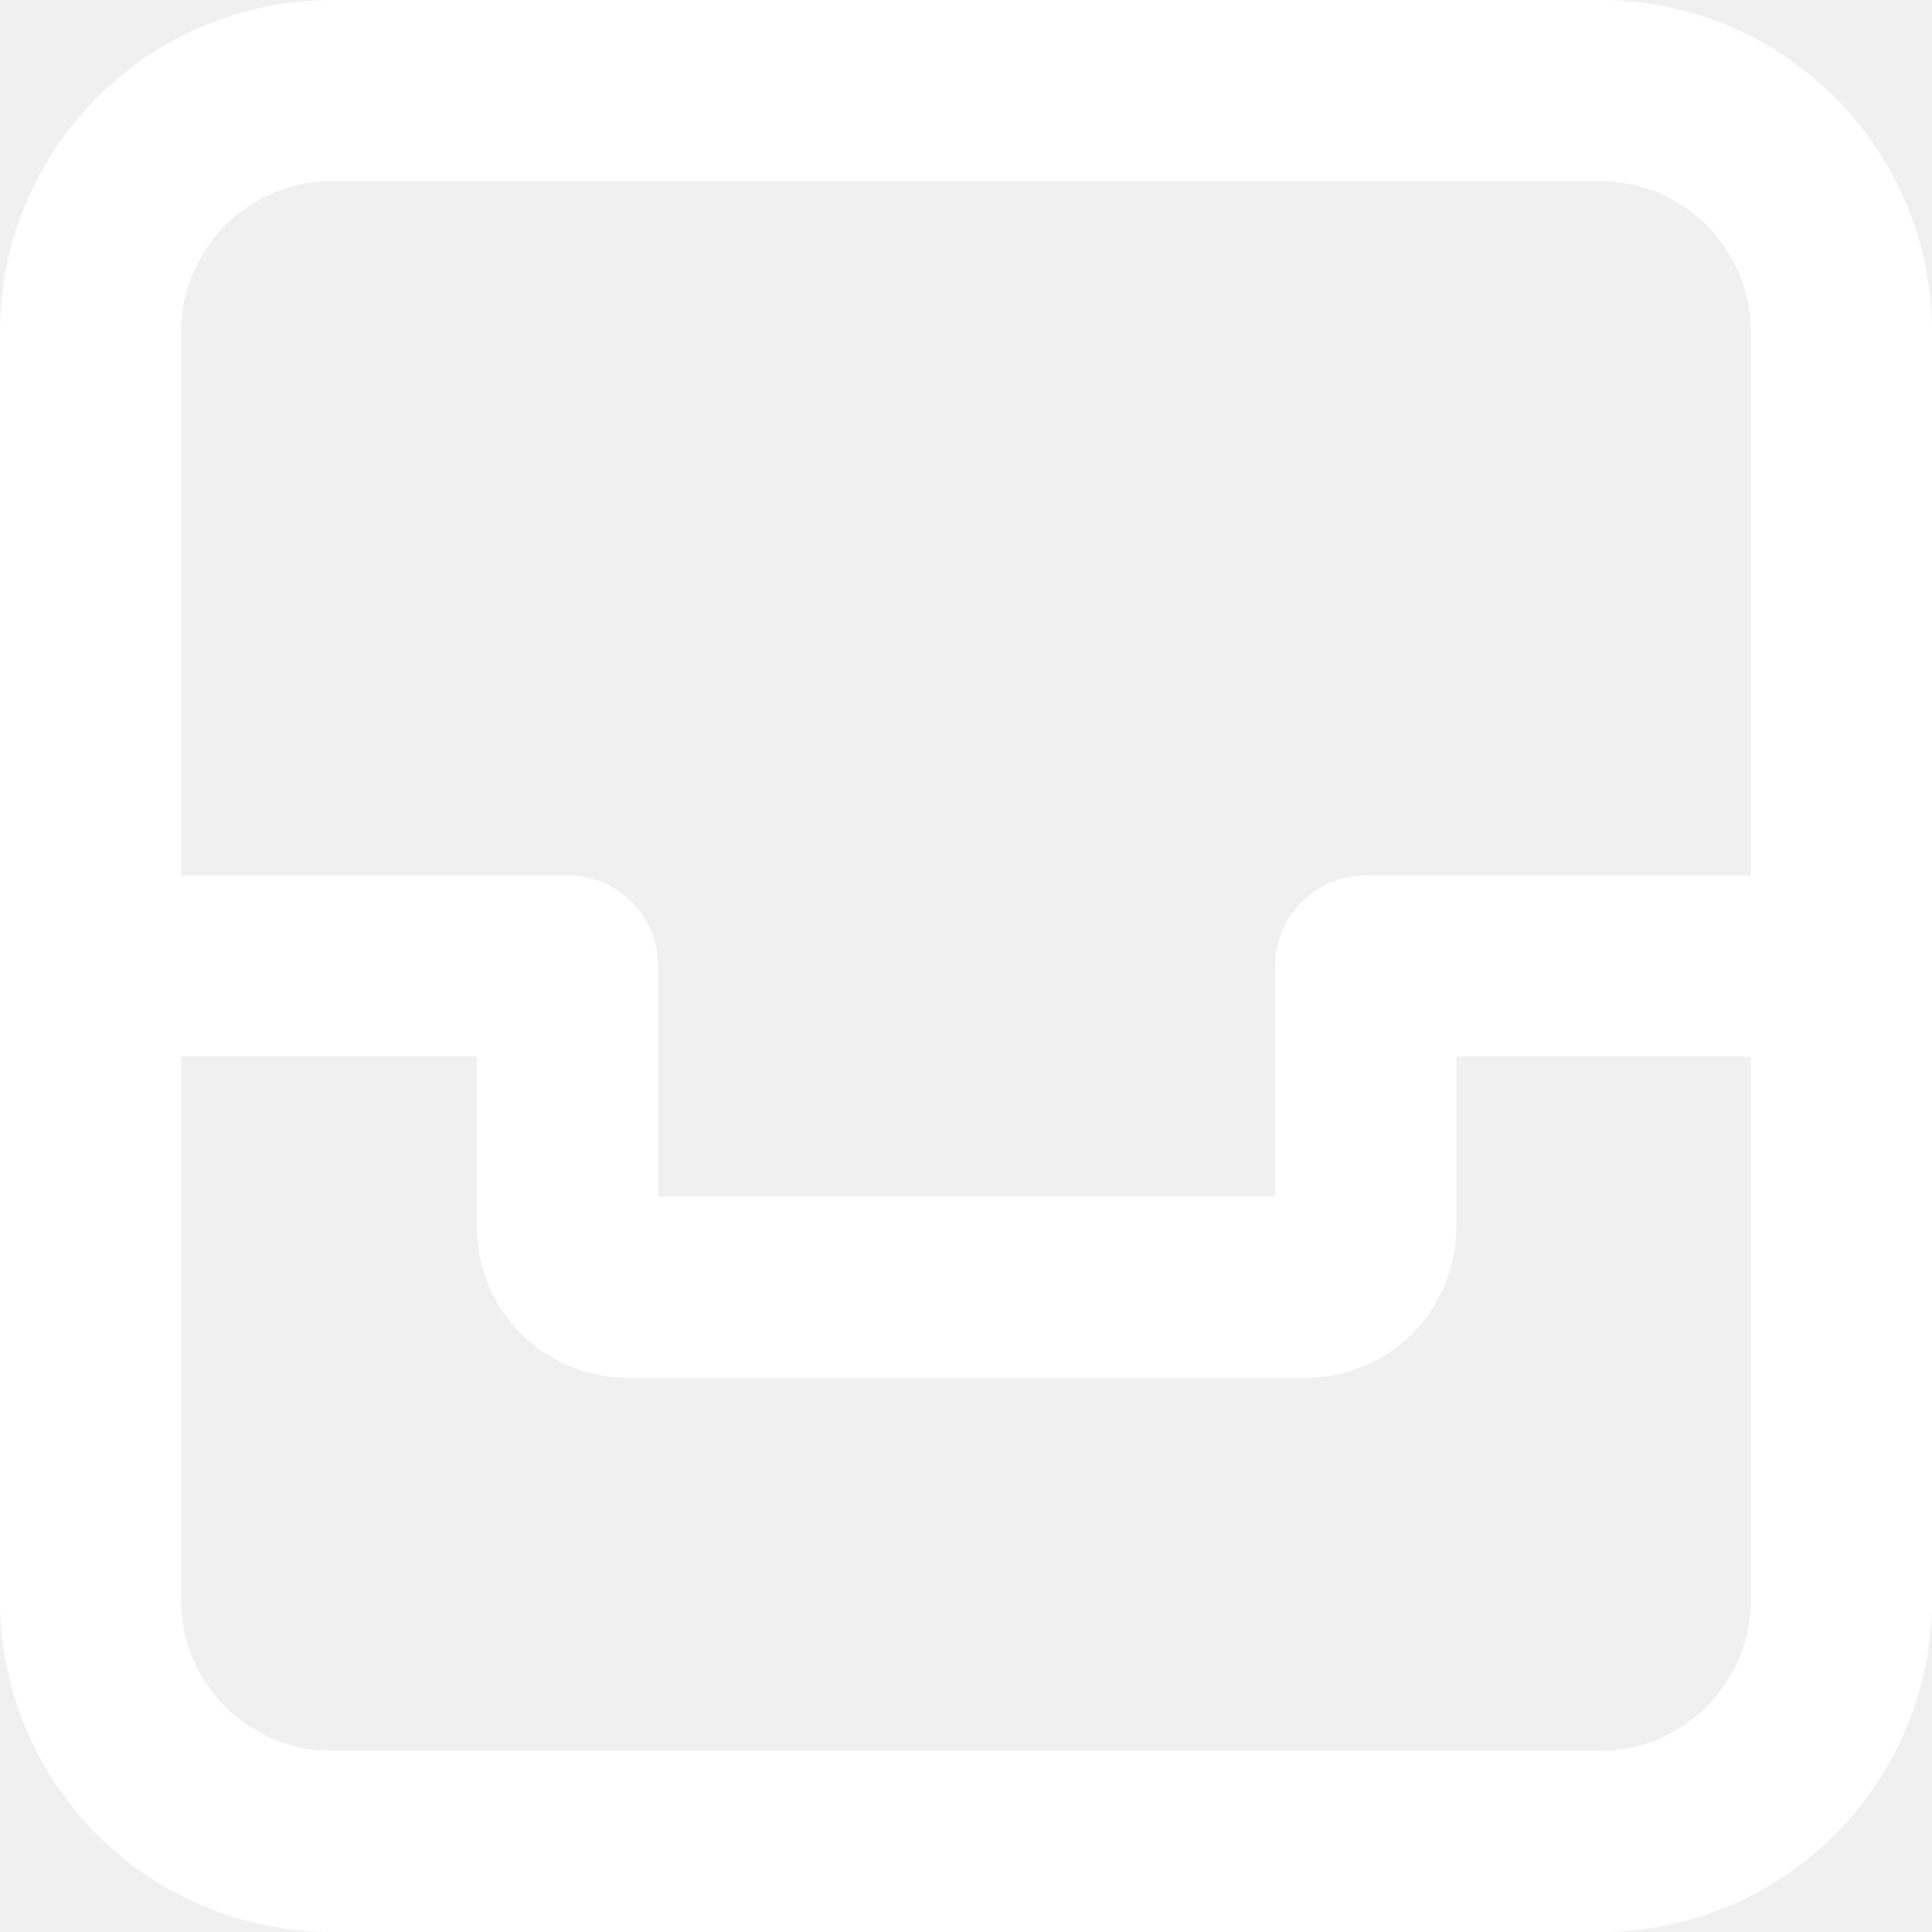
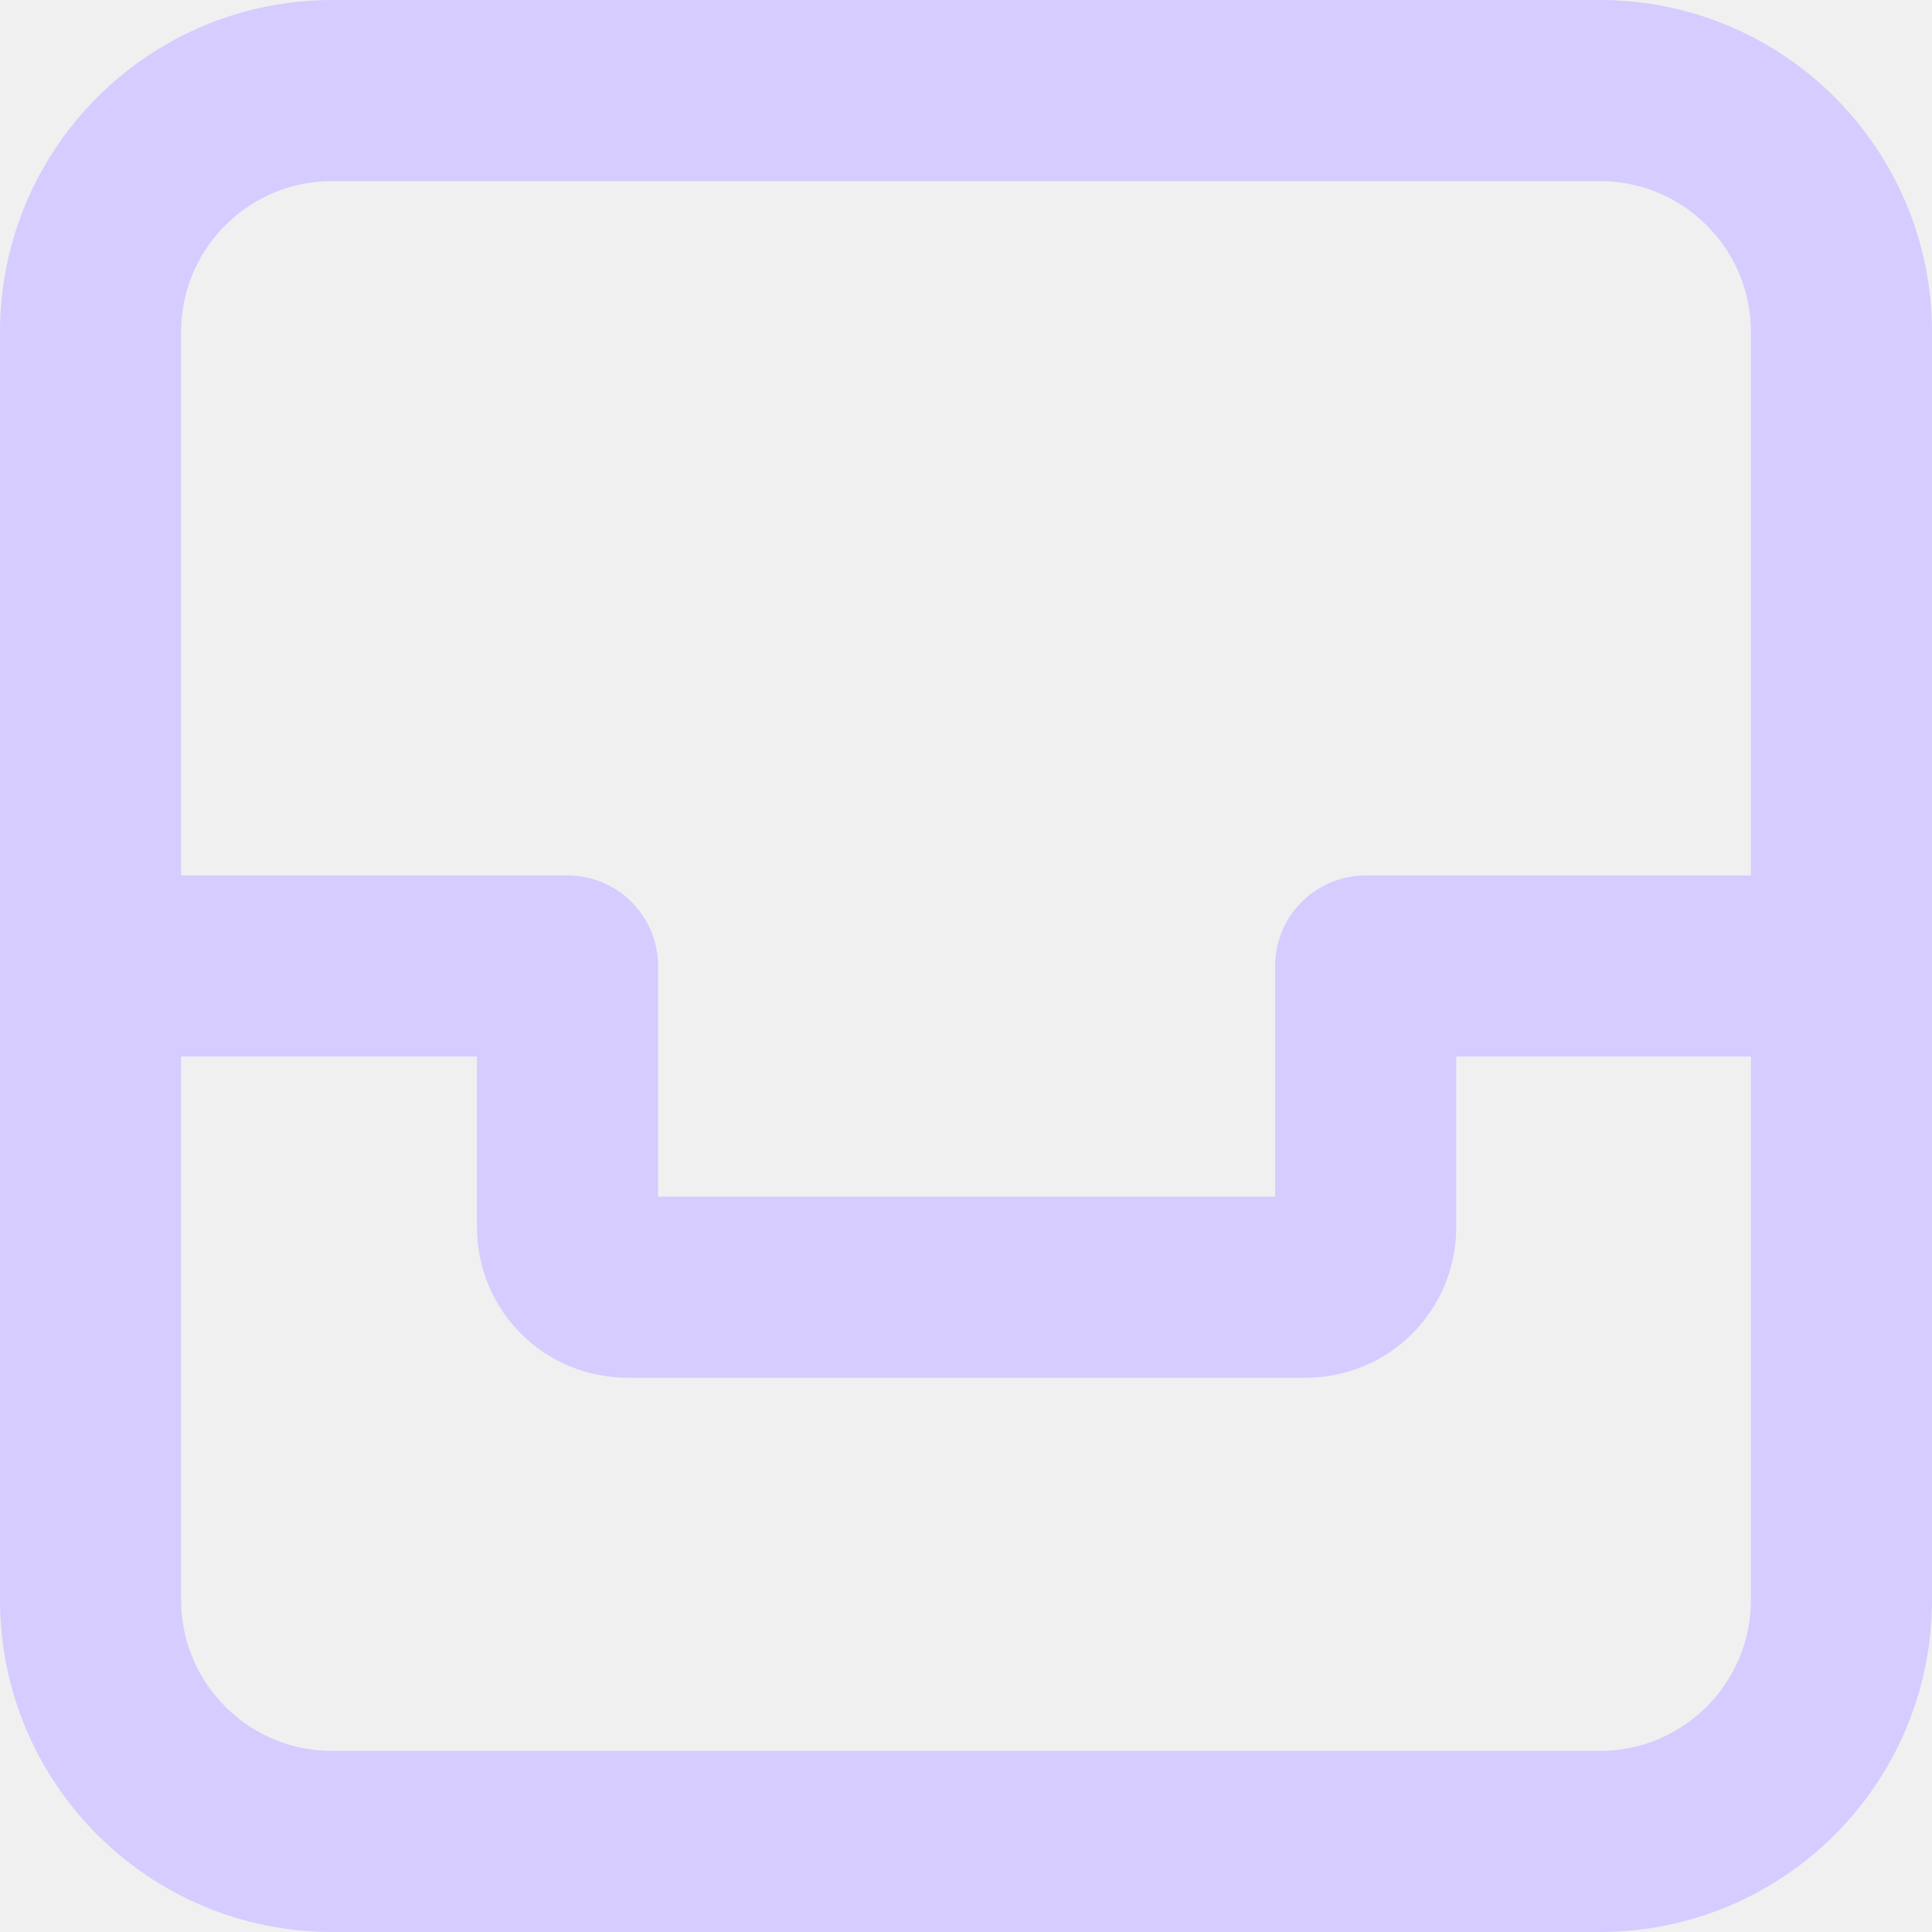
<svg xmlns="http://www.w3.org/2000/svg" id="a" data-name="Strokes" viewBox="0 0 16 16">
  <defs>
    <style>
      .b {
        fill: none;
-         stroke: #FFF;
+         stroke: #D6CCFF;
        stroke-linecap: round;
        stroke-linejoin: round;
        stroke-width: 1.5px;
      }
    </style>
  </defs>
  <rect class="b" x=".75" y=".75" width="14.5" height="14.5" rx="2" ry="2" />
  <path class="b" d="M.75,8h3.95v2.16c0,.28.22.5.5.5h5.61c.28,0,.5-.22.5-.5v-2.16h3.95" />
</svg>
